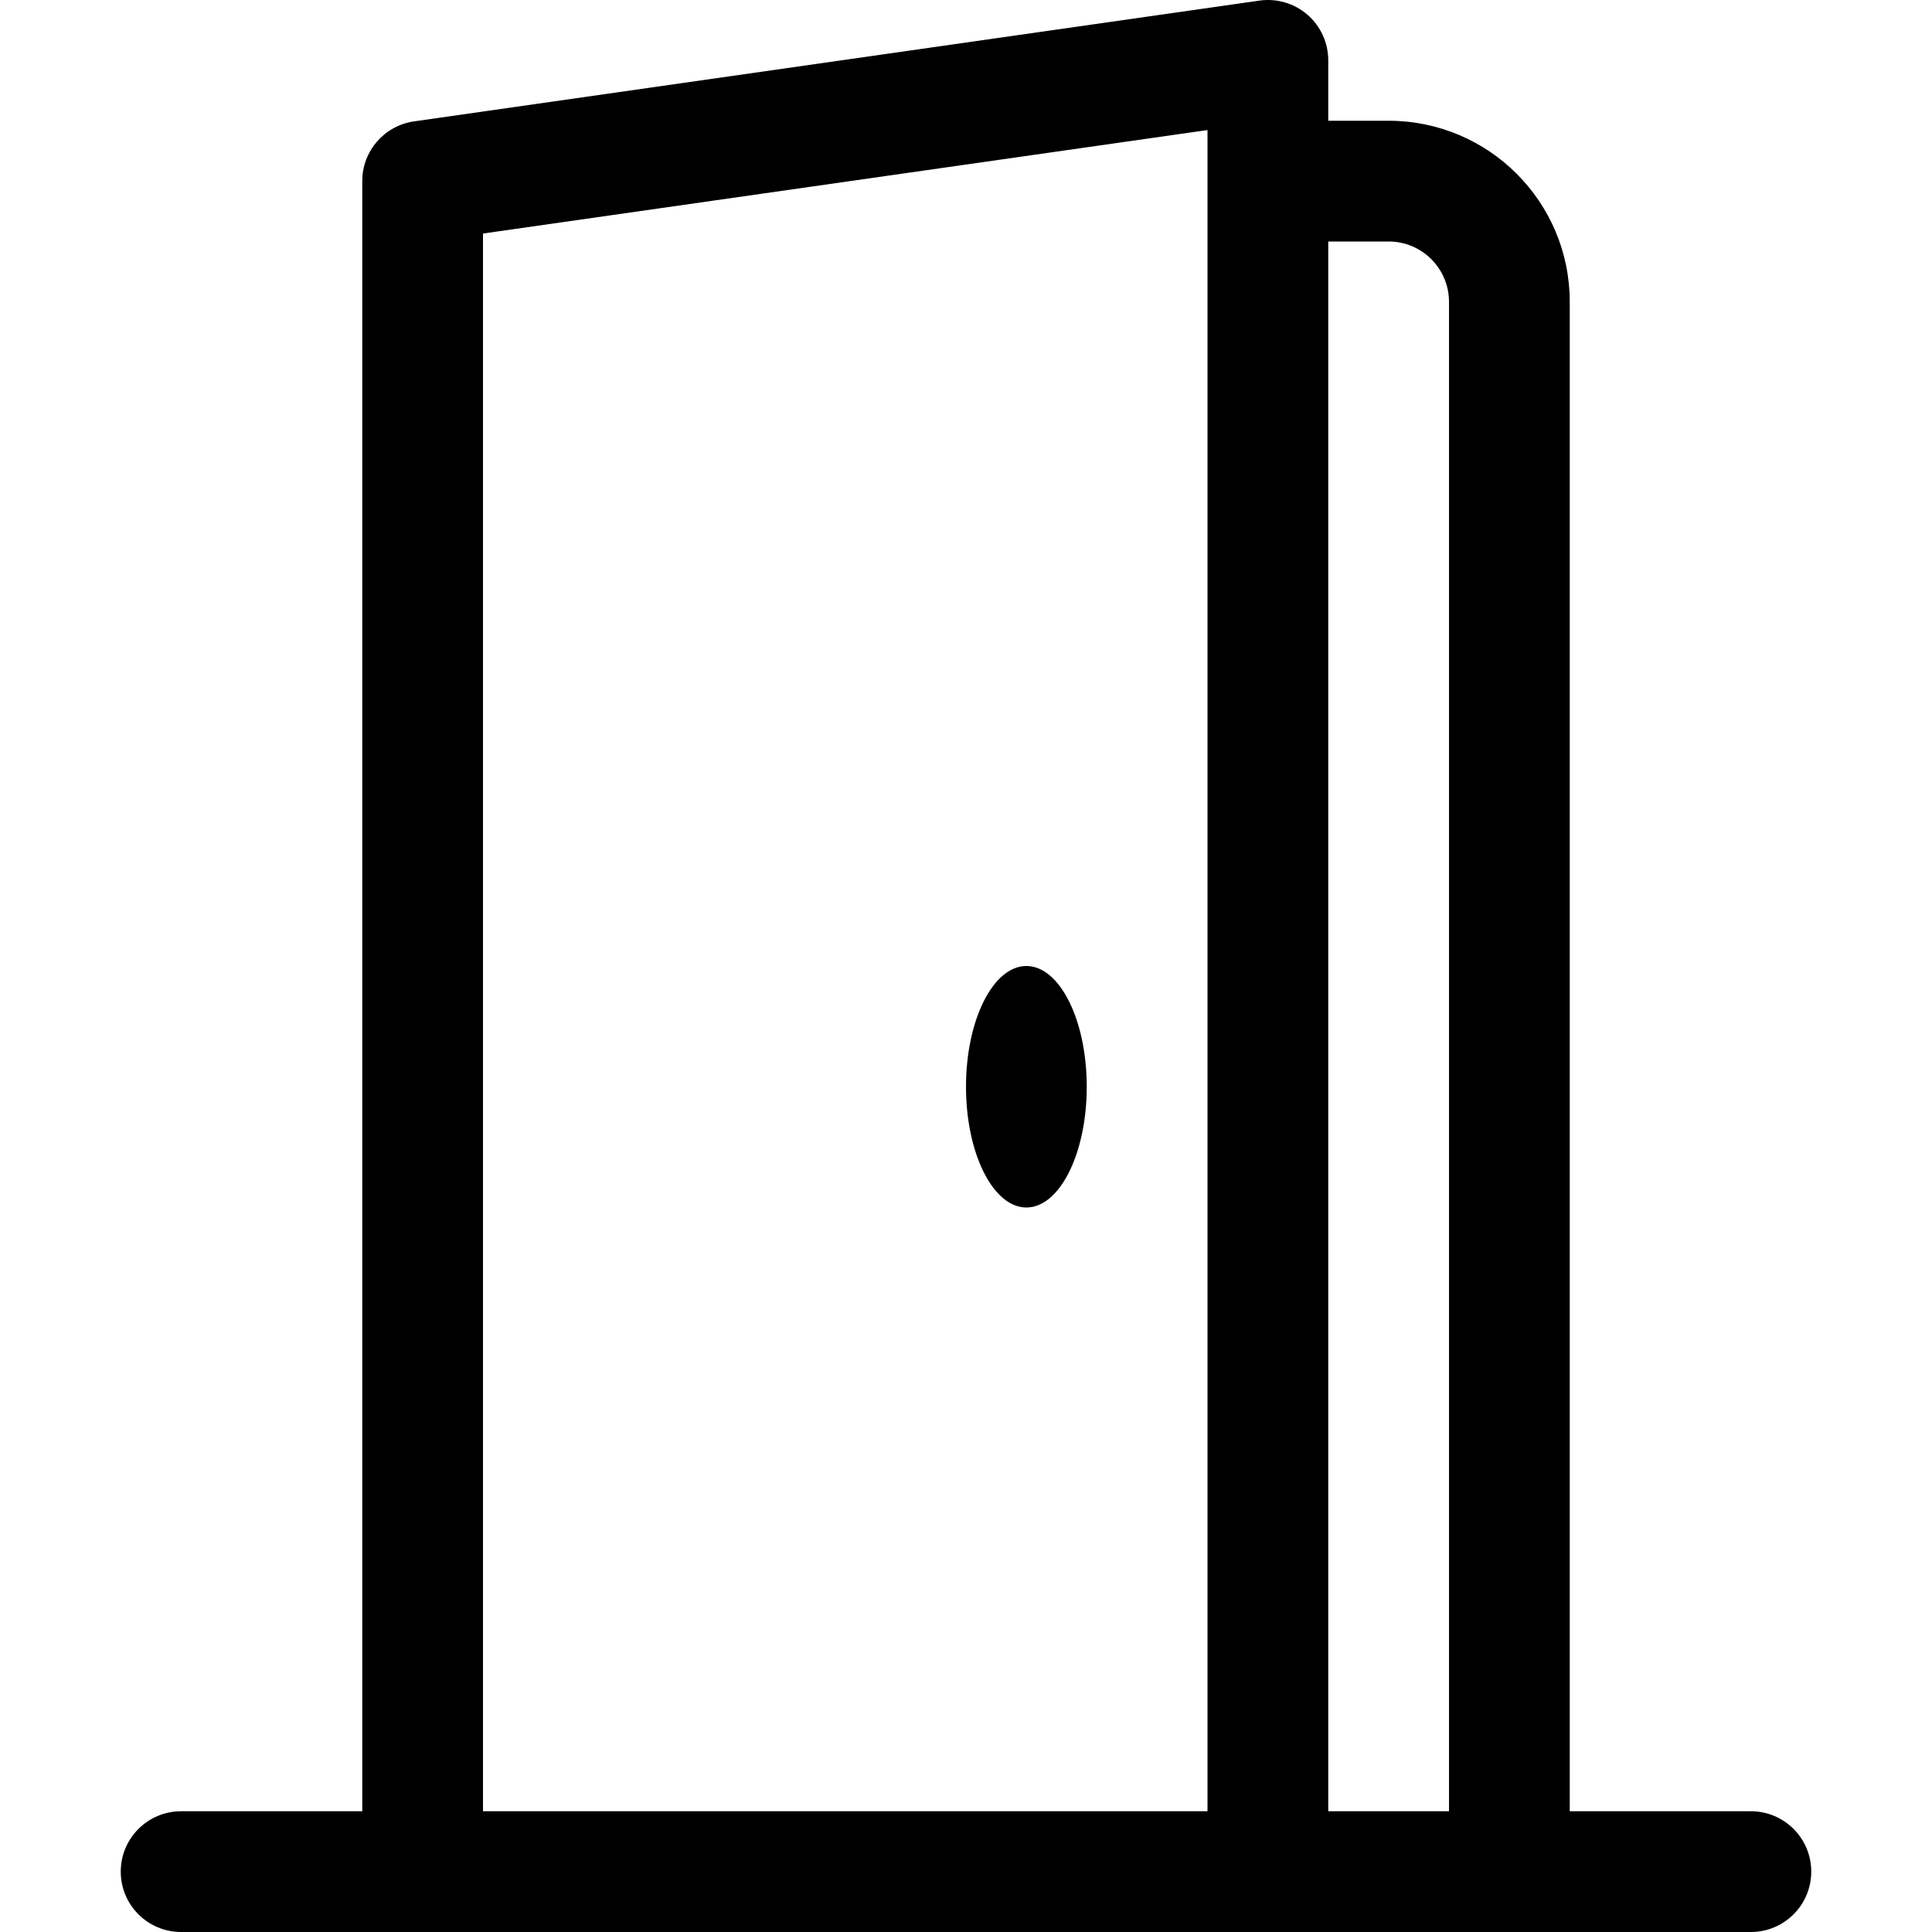
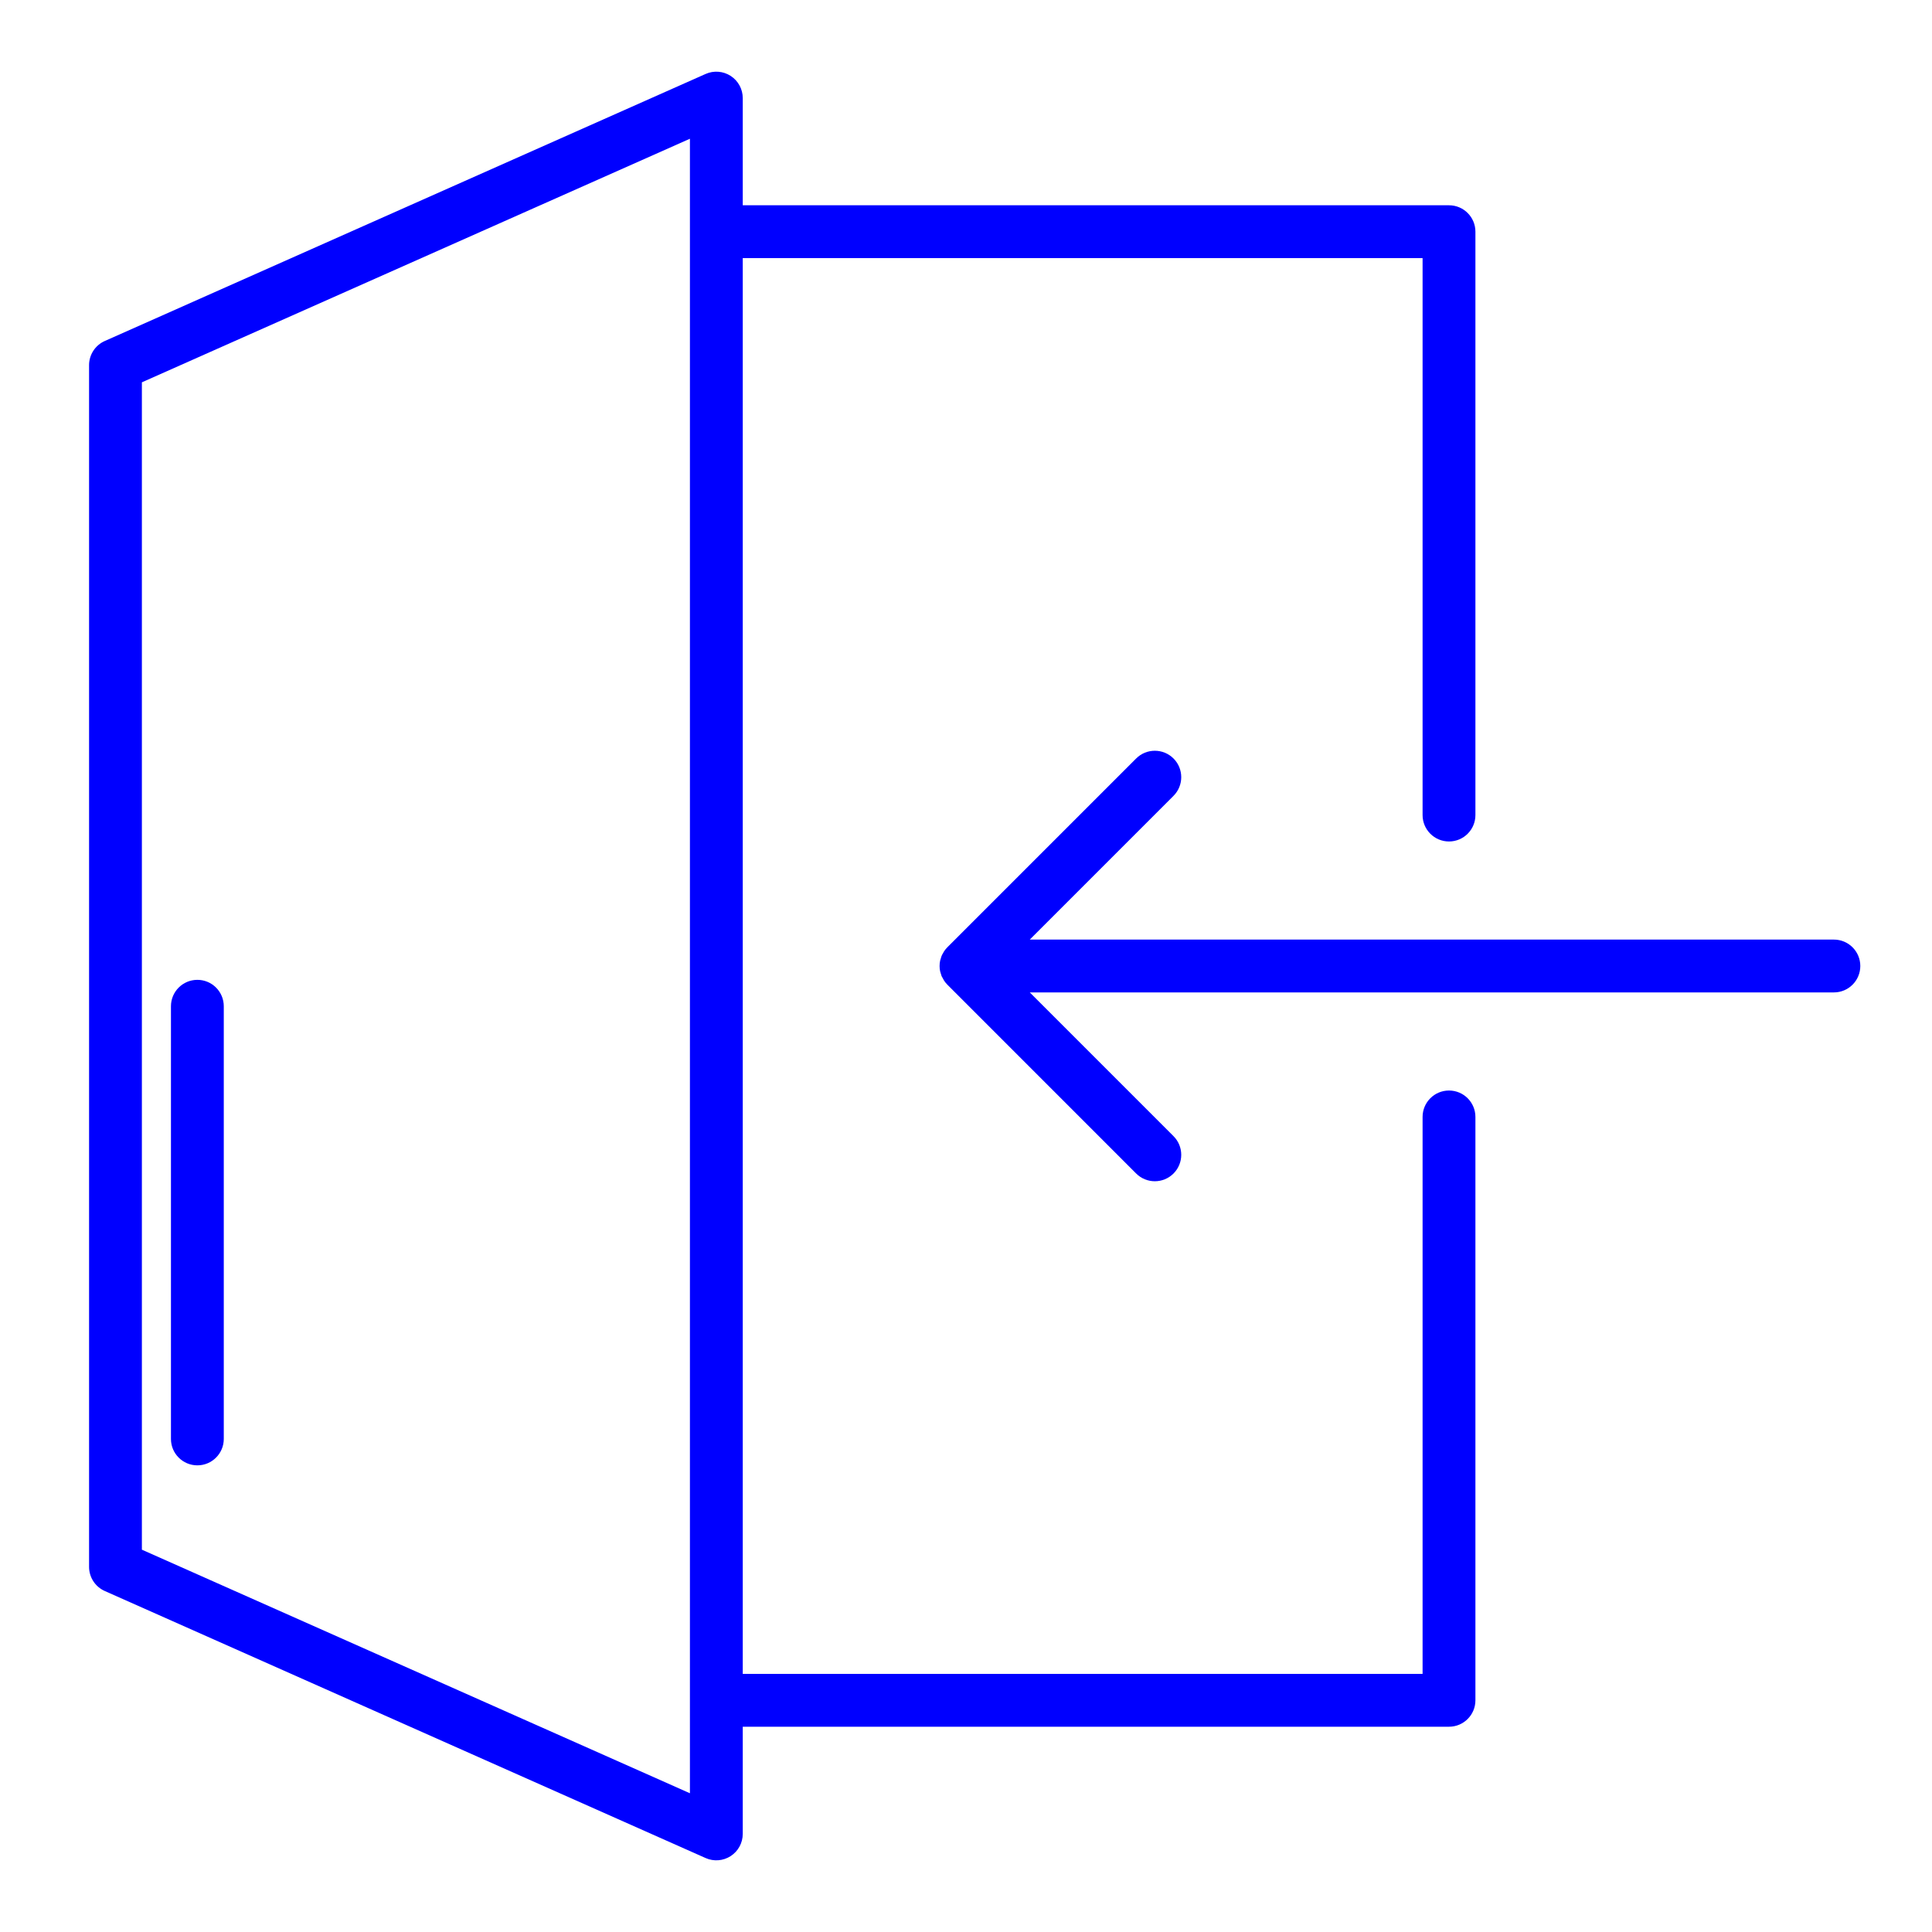
- <svg xmlns="http://www.w3.org/2000/svg" width="32" height="32" fill="black" class="bi bi-door-open" viewBox="0 0 16 16">
-   <path d="M8.5 10c-.276 0-.5-.448-.5-1s.224-1 .5-1 .5.448.5 1-.224 1-.5 1" />
-   <path d="M10.828.122A.5.5 0 0 1 11 .5V1h.5A1.5 1.5 0 0 1 13 2.5V15h1.5a.5.5 0 0 1 0 1h-13a.5.5 0 0 1 0-1H3V1.5a.5.5 0 0 1 .43-.495l7-1a.5.5 0 0 1 .398.117M11.5 2H11v13h1V2.5a.5.5 0 0 0-.5-.5M4 1.934V15h6V1.077z" />
+ <svg xmlns="http://www.w3.org/2000/svg" data-name="Layer 1" width="32" height="32" fill="blue" viewBox="0 0 128 128">
+   <path d="M121.5 62.25H68.225l9.523-9.523a1.75 1.75 0 0 0-2.475-2.475L62.765 62.76a1.755 1.755 0 0 0-.221.271c-.025.038-.042.079-.064.118a1.045 1.045 0 0 0-.149.352c-.016.052-.036.1-.047.157a1.756 1.756 0 0 0 0 .685c.011.054.031.1.046.156a1.7 1.7 0 0 0 .053.17 1.732 1.732 0 0 0 .1.182c.022.039.039.081.065.119a1.755 1.755 0 0 0 .221.271l12.504 12.507a1.75 1.75 0 0 0 2.475-2.475l-9.523-9.523H121.5a1.75 1.75 0 0 0 0-3.5z" />
+   <path d="M96 72.25A1.75 1.75 0 0 0 94.25 74v36.9H49.209V17.1H94.25V54a1.75 1.75 0 0 0 3.5 0V15.35A1.75 1.75 0 0 0 96 13.6H49.209V6.5a1.75 1.75 0 0 0-2.461-1.6L6.94 22.593a1.751 1.751 0 0 0-1.039 1.6v79.615a1.751 1.751 0 0 0 1.039 1.6L46.748 123.1a1.75 1.75 0 0 0 2.461-1.6v-7.1H96a1.75 1.75 0 0 0 1.75-1.75V74A1.75 1.75 0 0 0 96 72.25zm-50.291 46.558L9.4 102.67V25.33L45.709 9.192z" />
+   <path d="M13.076 97.083a1.75 1.75 0 0 0 1.75-1.75V66.667a1.75 1.75 0 0 0-3.5 0v28.666a1.75 1.75 0 0 0 1.75 1.75z" />
</svg>
